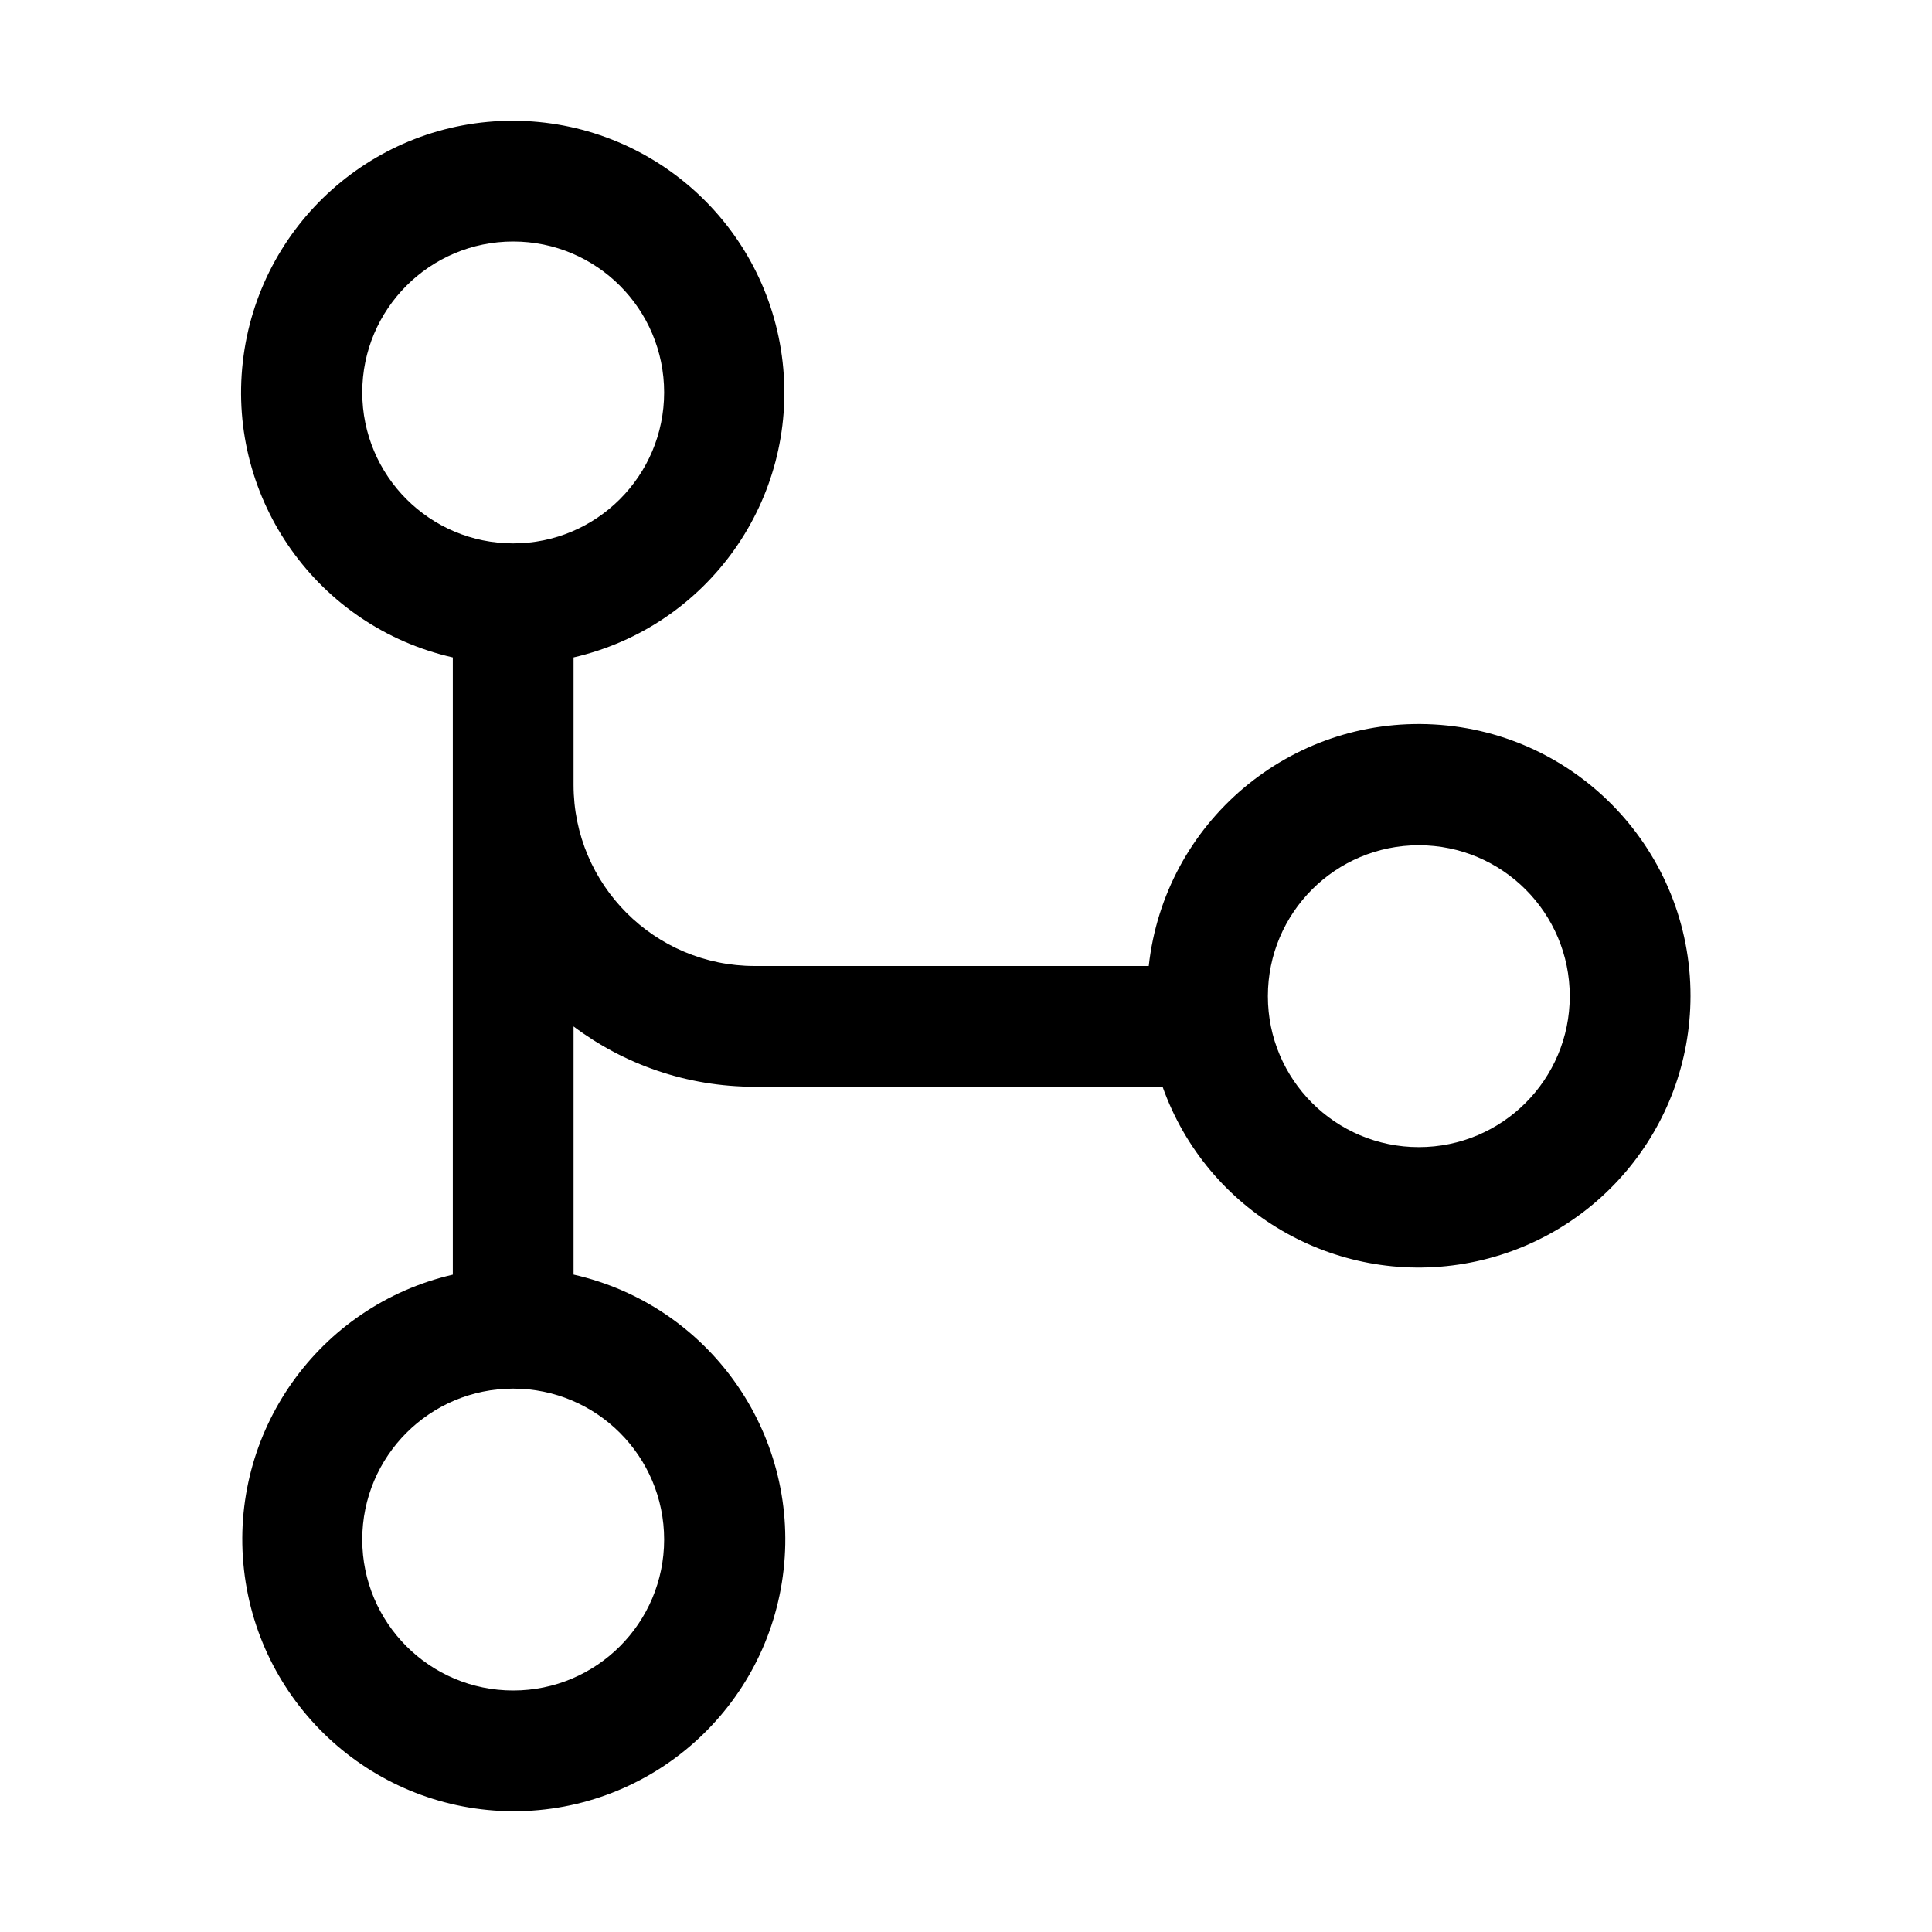
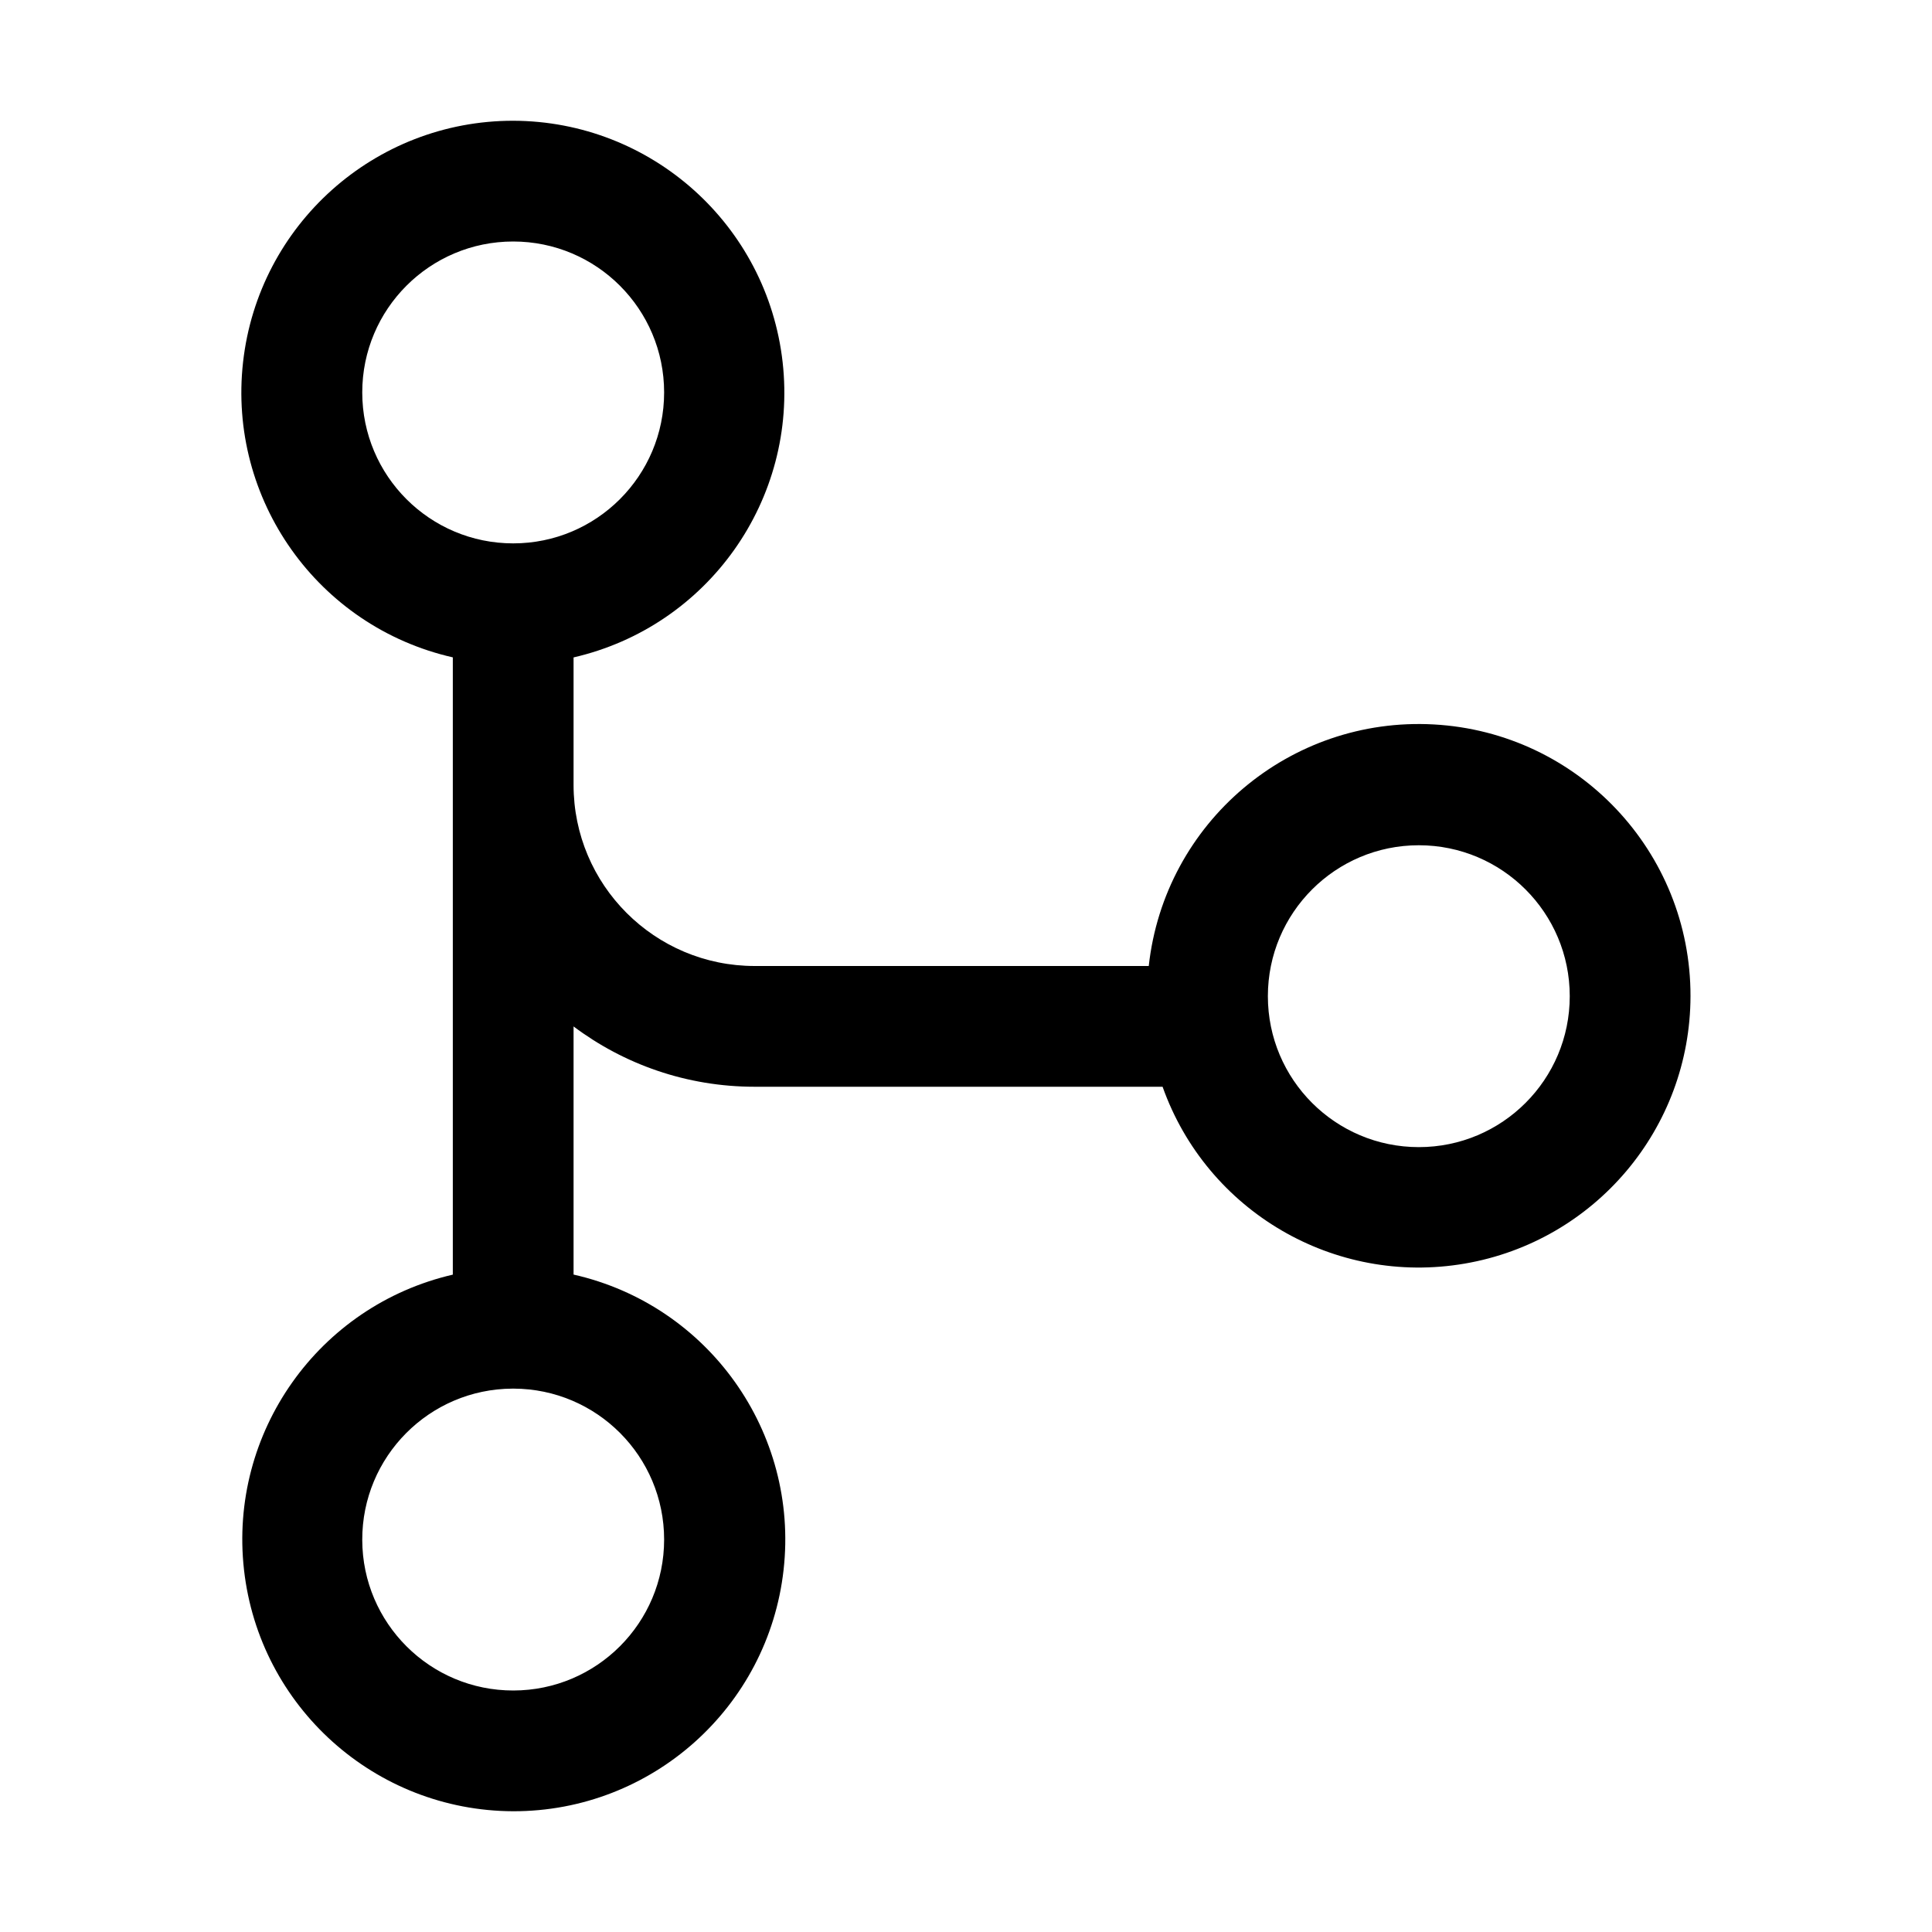
<svg xmlns="http://www.w3.org/2000/svg" width="32" height="32" viewBox="0 0 32 32">
-   <path fill-rule="evenodd" d="M6 6.5a2.5 2.5 0 115 0 2.5 2.5 0 01-5 0zm3.5 4.389A4.502 4.502 0 008.5 2a4.5 4.5 0 00-1 8.889v10.223A4.502 4.502 0 008.5 30a4.5 4.5 0 001-8.889v-4.11c.835.627 1.874.999 3 .999h6.756A4.502 4.502 0 0028 16.5a4.5 4.5 0 00-8.973-.5H12.5a3 3 0 01-3-3V10.889zM6 25.5a2.5 2.5 0 115 0 2.5 2.5 0 01-5 0zm15-9a2.5 2.5 0 115 0 2.5 2.5 0 01-5 0z" />
+   <path fill-rule="evenodd" d="M6 6.5a2.5 2.5 0 115 0 2.5 2.5 0 01-5 0zM8.5 2a4.5 4.5 0 00-1 8.888v10.224A4.502 4.502 0 008.5 30a4.5 4.5 0 001-8.889v-4.11c.835.627 1.874.999 3 .999h6.756A4.502 4.502 0 0028 16.5a4.5 4.5 0 00-8.973-.5H12.5a3 3 0 01-3-3V10.889A4.502 4.502 0 008.5 2zM11 25.5A2.5 2.5 0 008.509 23H8.49A2.5 2.5 0 1011 25.5zm10-9a2.5 2.5 0 115 0 2.5 2.5 0 01-5 0z" />
</svg>
